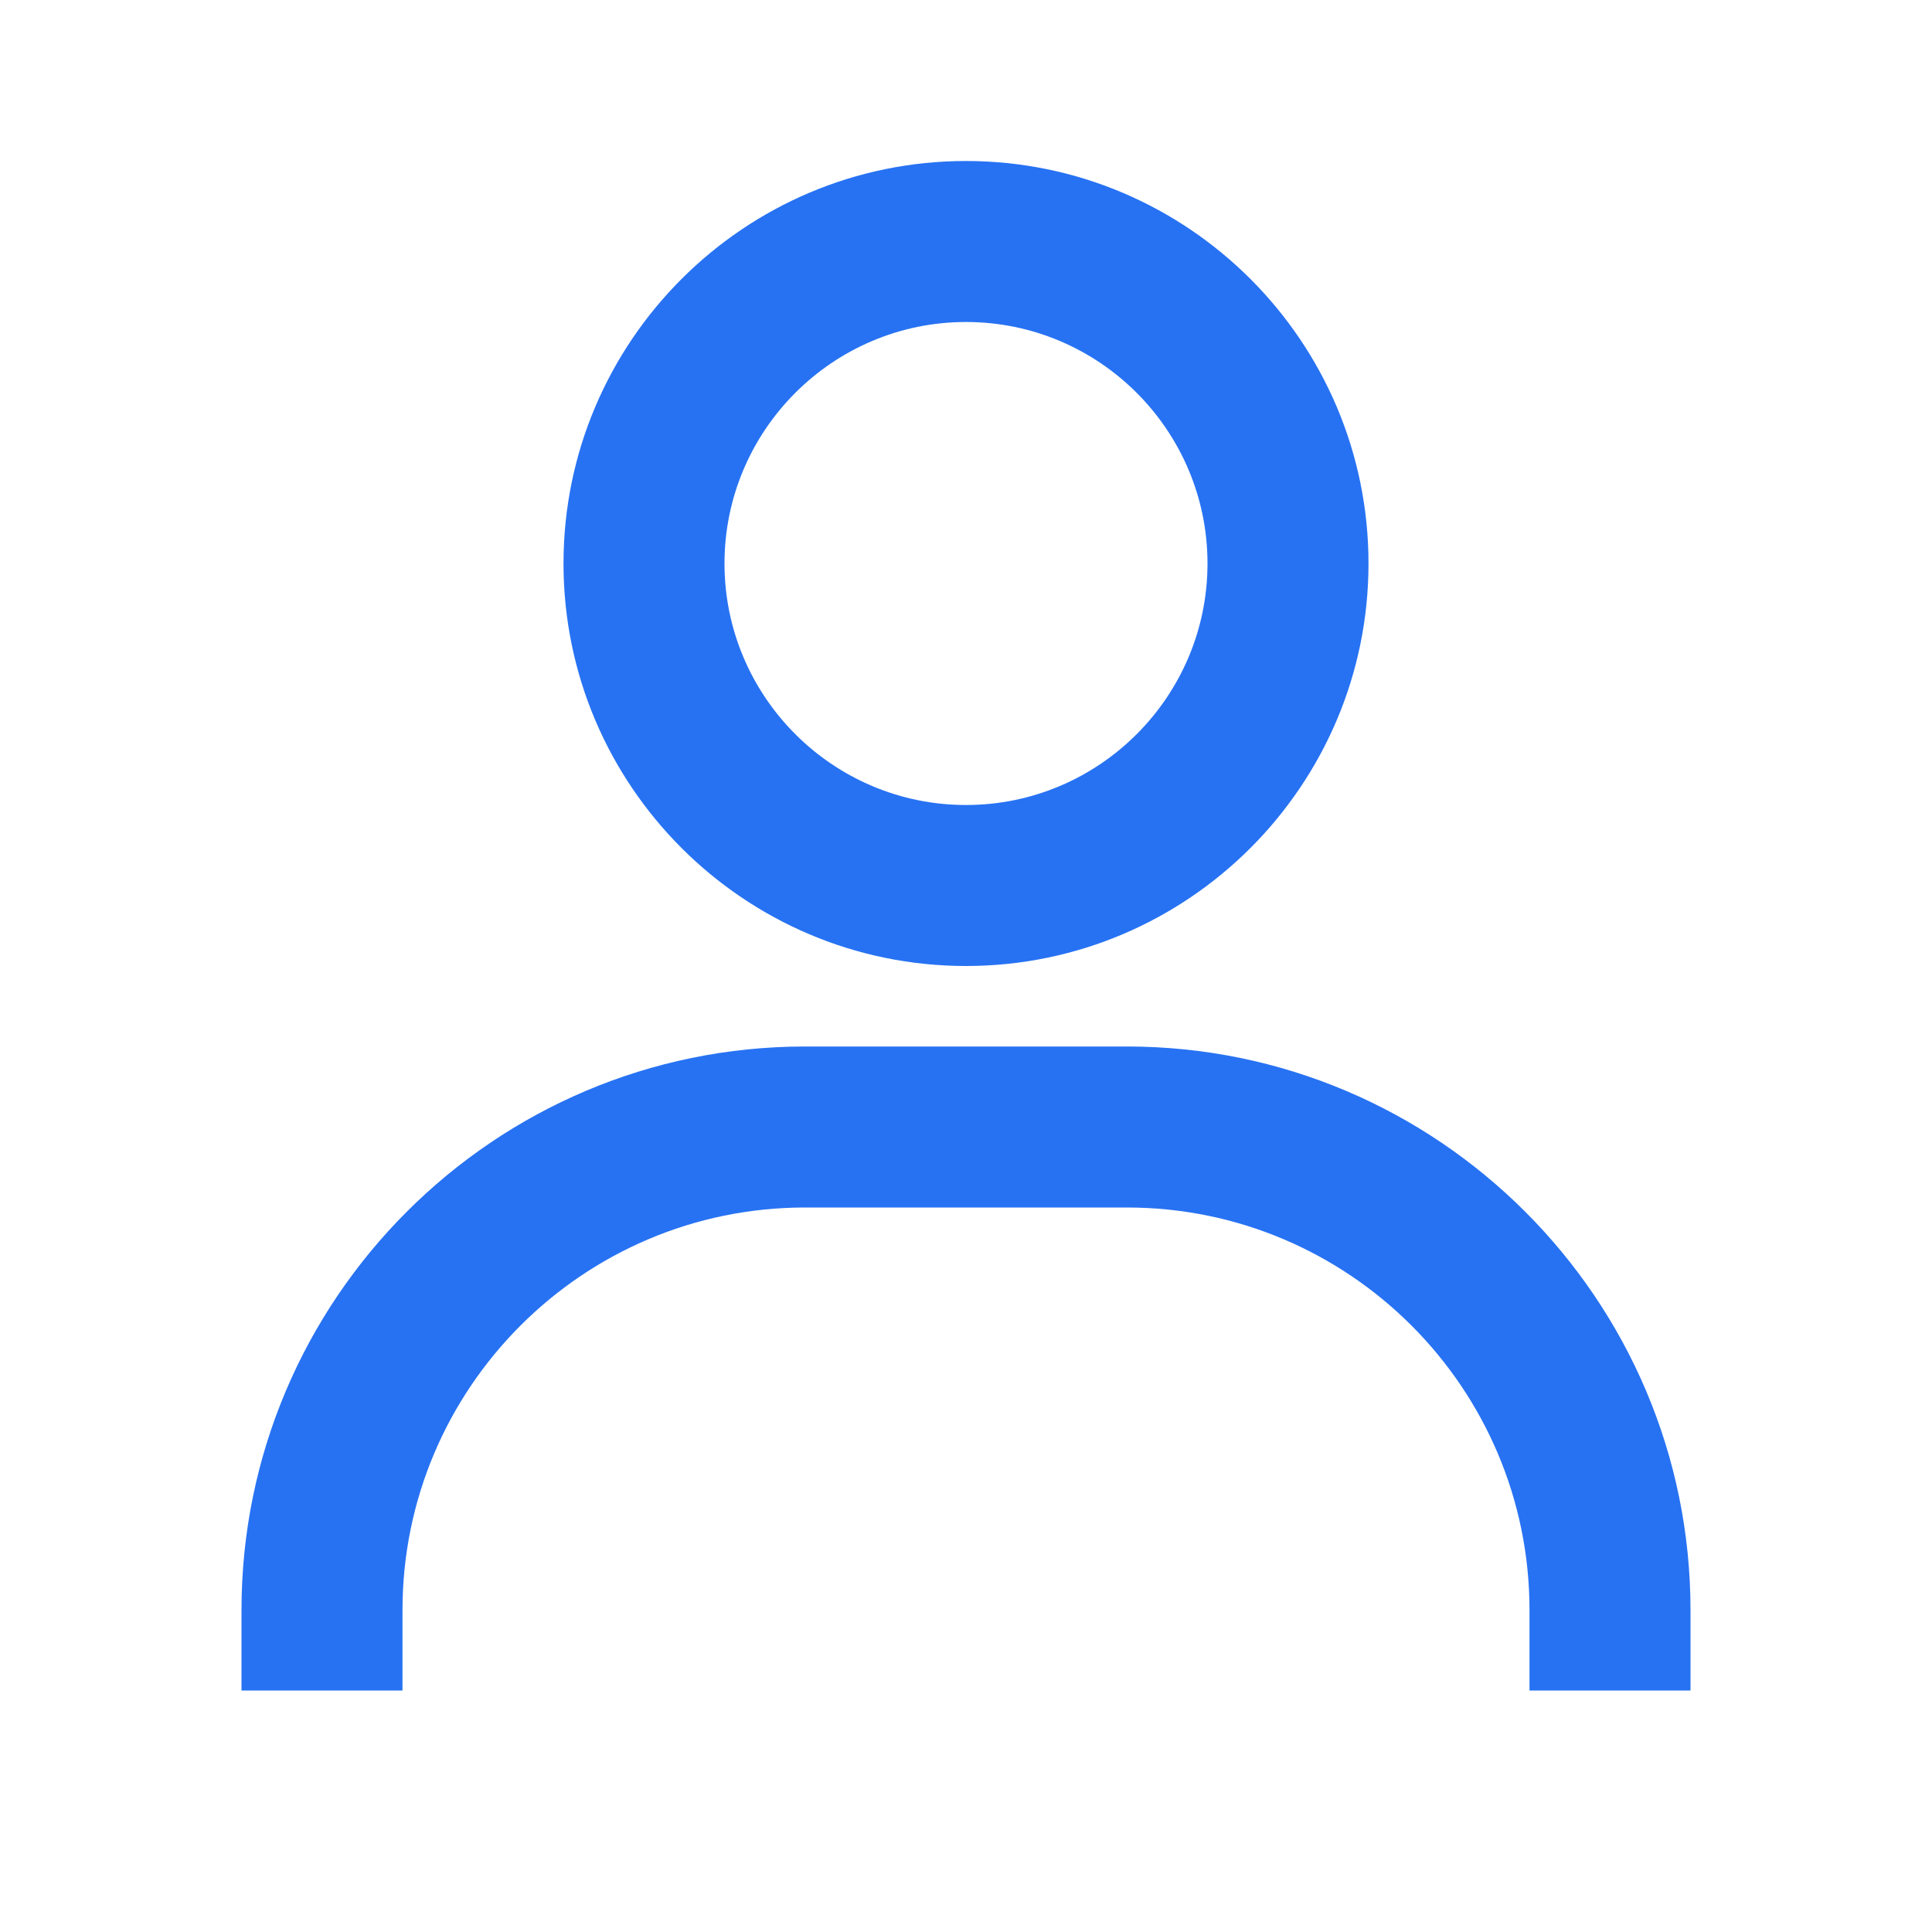
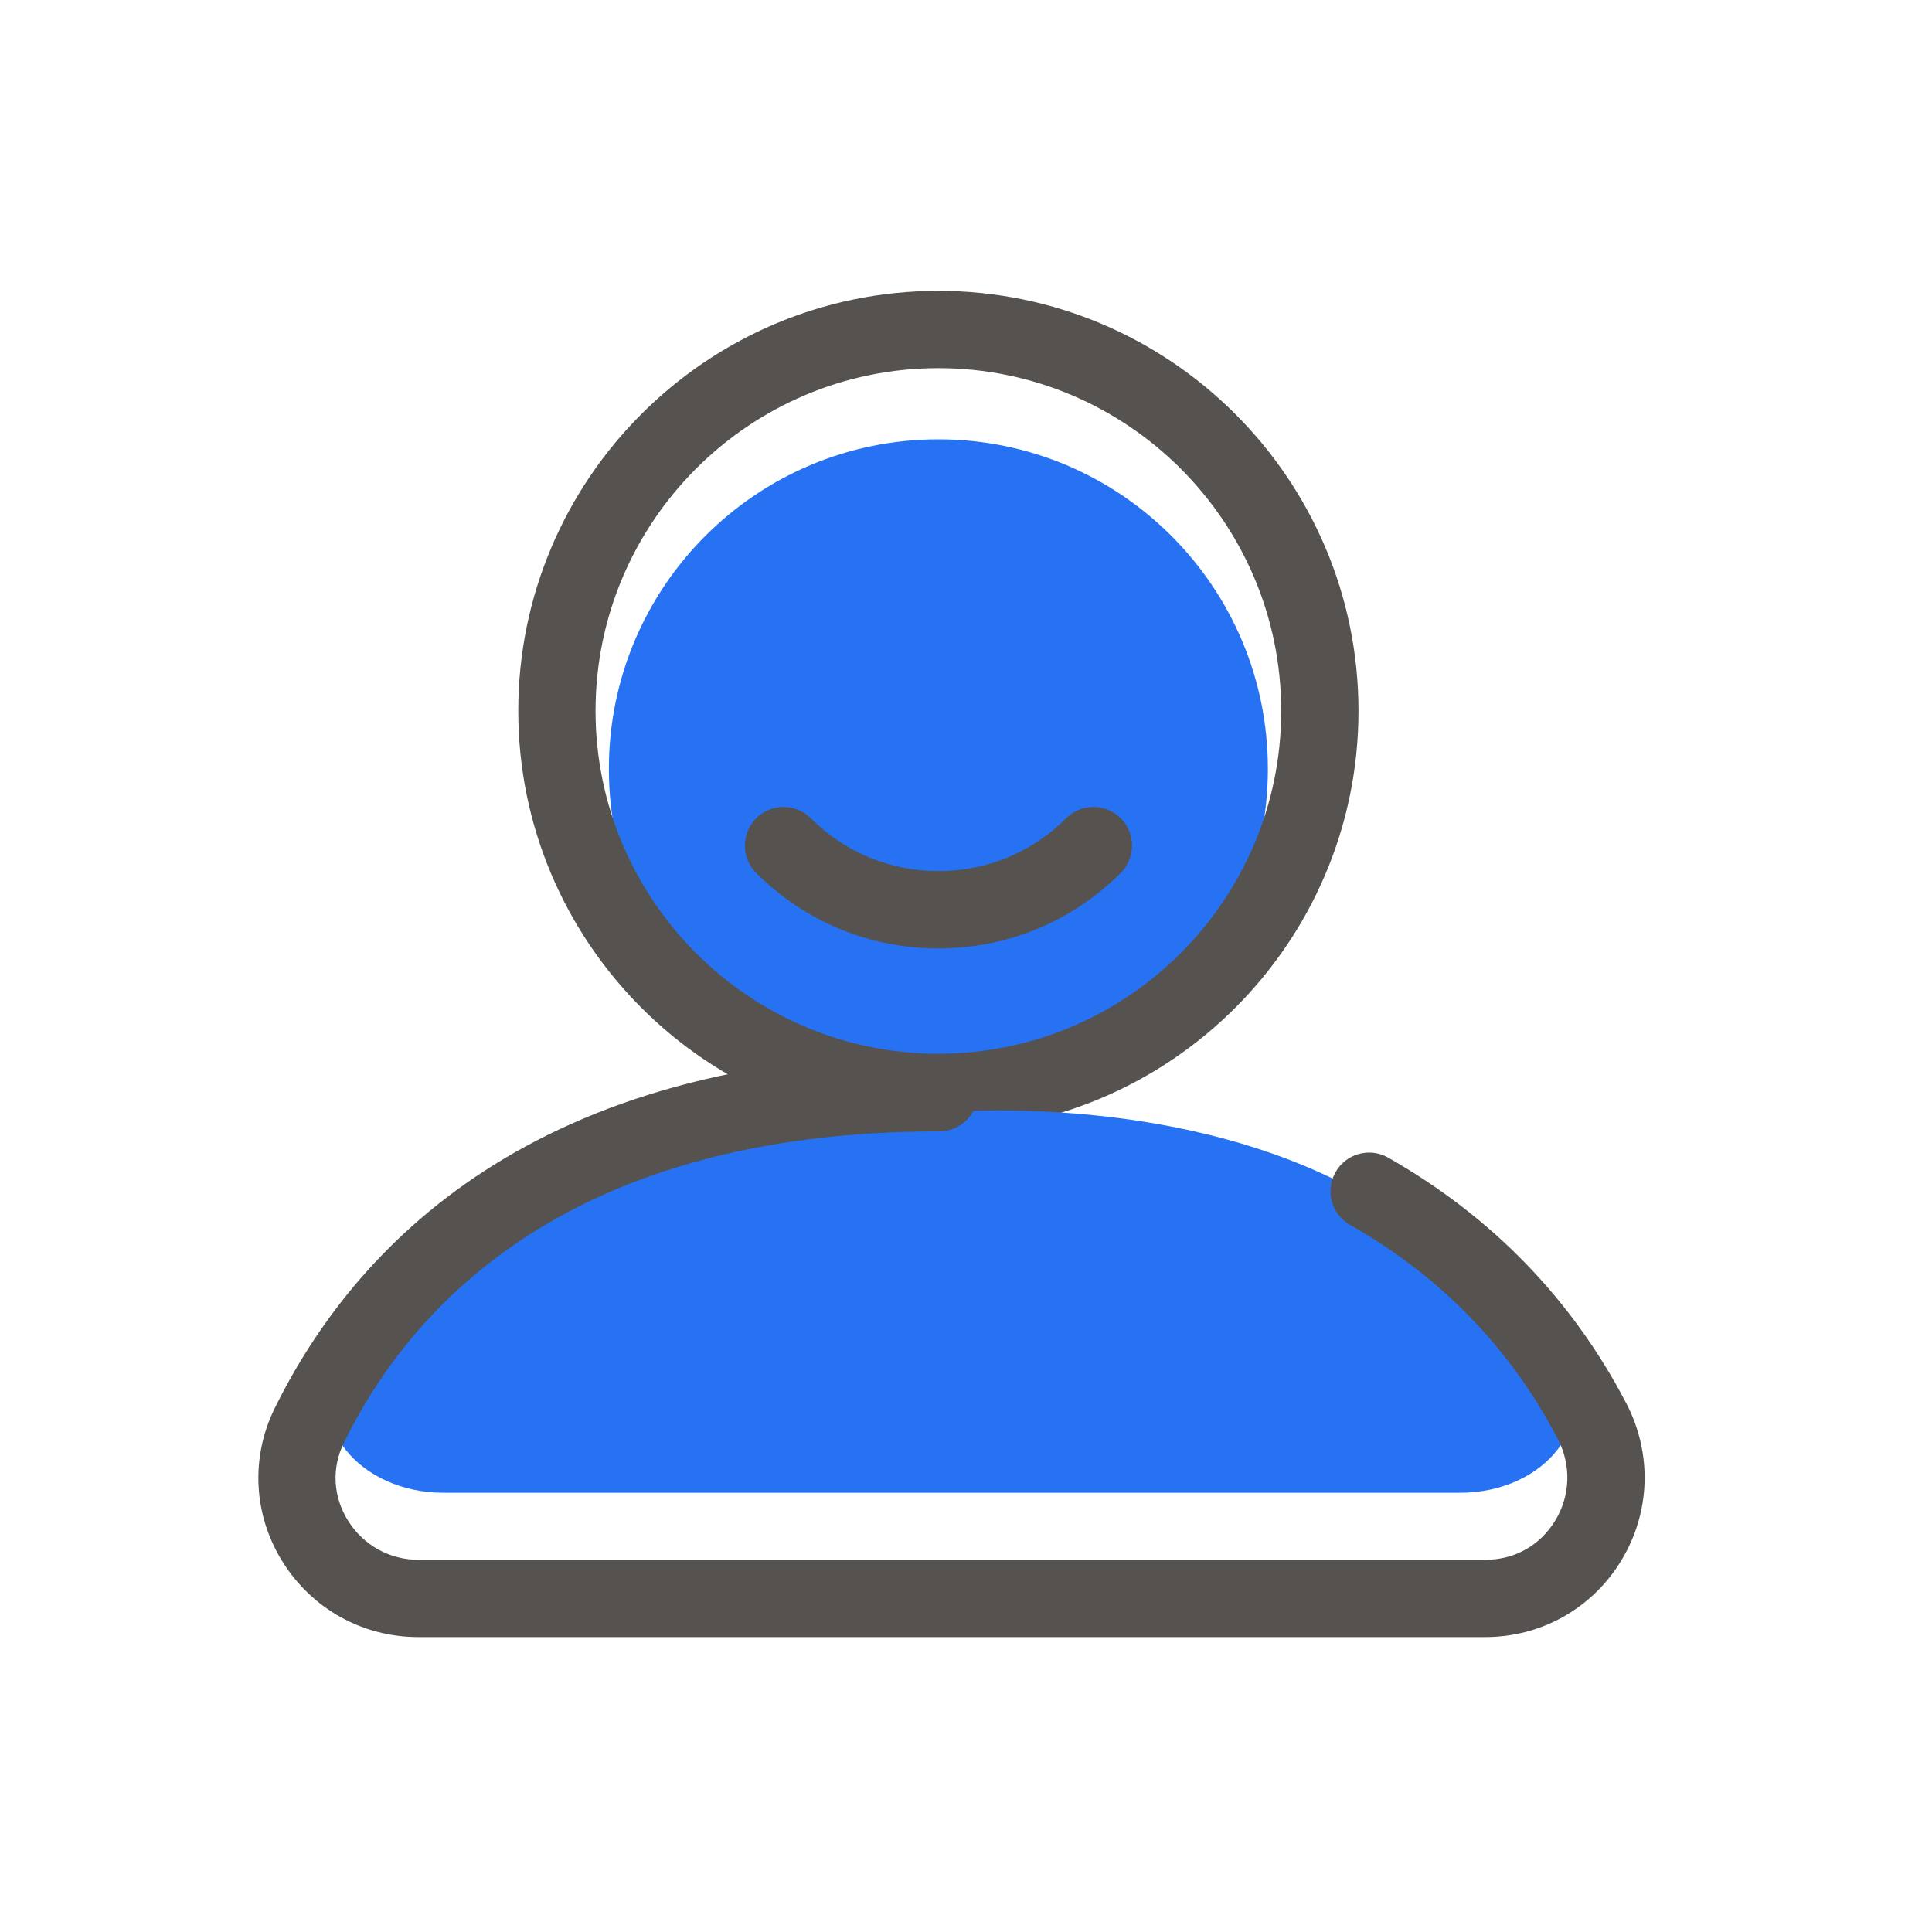
- <svg xmlns="http://www.w3.org/2000/svg" width="24" height="24" viewBox="0 0 24 24" fill="none">
-   <path d="M12 2C9.243 2 7 4.243 7 7C7 9.757 9.243 12 12 12C14.757 12 17 9.757 17 7C17 4.243 14.757 2 12 2ZM12 10C10.346 10 9 8.654 9 7C9 5.346 10.346 4 12 4C13.654 4 15 5.346 15 7C15 8.654 13.654 10 12 10ZM21 21L21 20C21 16.141 17.859 13 14 13L10 13C6.14 13 3 16.141 3 20L3 21L5 21L5 20C5 17.243 7.243 15 10 15L14 15C16.757 15 19 17.243 19 20L19 21L21 21Z" style="mix-blend-mode:normal" fill="#2772F3">
- </path>
+ <svg xmlns="http://www.w3.org/2000/svg" t="1728382749779" class="icon" viewBox="0 0 1024 1024" version="1.1" p-id="12597" width="200" height="200">
+   <path d="M497.357 407.501m-174.643 0a174.643 174.643 0 1 0 349.286 0 174.643 174.643 0 1 0-349.286 0Z" fill="#2772F3" p-id="12598" data-spm-anchor-id="a313x.collections_detail.0.i114.c8b83a81JlblCP" class="selected" />
+   <path d="M497.357 599.45c-122.778 0-222.669-99.891-222.669-222.669s99.891-222.618 222.669-222.618 222.669 99.891 222.669 222.618-99.942 222.669-222.669 222.669z m0-404.326c-100.198 0-181.709 81.51-181.709 181.658s81.51 181.709 181.709 181.709 181.709-81.51 181.709-181.709-81.562-181.658-181.709-181.658z" fill="#55524F" p-id="12599" />
+   <path d="M497.357 502.682c-36.506 0-70.758-14.182-96.563-39.987a20.521 20.521 0 0 1 0-28.979 20.521 20.521 0 0 1 28.979 0c18.074 18.074 42.086 28.006 67.635 28.006s49.562-9.933 67.635-28.006a20.521 20.521 0 0 1 28.979 0 20.521 20.521 0 0 1 0 28.979c-25.907 25.805-60.211 39.987-96.666 39.987z" fill="#55524F" p-id="12600" />
+   <path d="M714.701 628.838c55.654 29.133 92.57 60.928 112.896 91.75 21.197 32.154-7.936 70.605-53.914 70.605H235.162c-44.8 0-74.803-37.069-55.04-68.813 36.352-58.317 121.242-132.608 318.003-132.608 0 0.051 119.04-11.981 216.576 39.066z" fill="#2772F3" p-id="12601" data-spm-anchor-id="a313x.collections_detail.0.i117.c8b83a81JlblCP" class="selected" />
+   <path d="M787.149 867.686H221.696c-29.491 0-56.371-14.95-71.987-40.038-15.411-24.73-16.947-55.04-4.198-81.05 42.138-85.709 137.472-187.904 352.307-187.904 11.315 0 20.48 9.165 20.48 20.48s-9.165 20.48-20.48 20.48c-193.741 0-278.579 89.754-315.546 165.018-6.605 13.414-5.786 28.518 2.202 41.318 8.09 12.954 22.016 20.736 37.222 20.736h565.504c15.565 0 29.082-7.578 37.12-20.838 8.038-13.21 8.55-29.389 1.331-43.213-25.037-48.077-62.208-86.374-110.49-113.715a20.48 20.48 0 0 1 20.173-35.635c55.245 31.334 97.843 75.213 126.618 130.458 13.875 26.624 12.851 57.805-2.662 83.354-15.411 25.344-42.342 40.55-72.141 40.55z" fill="#55524F" p-id="12602" />
</svg>
